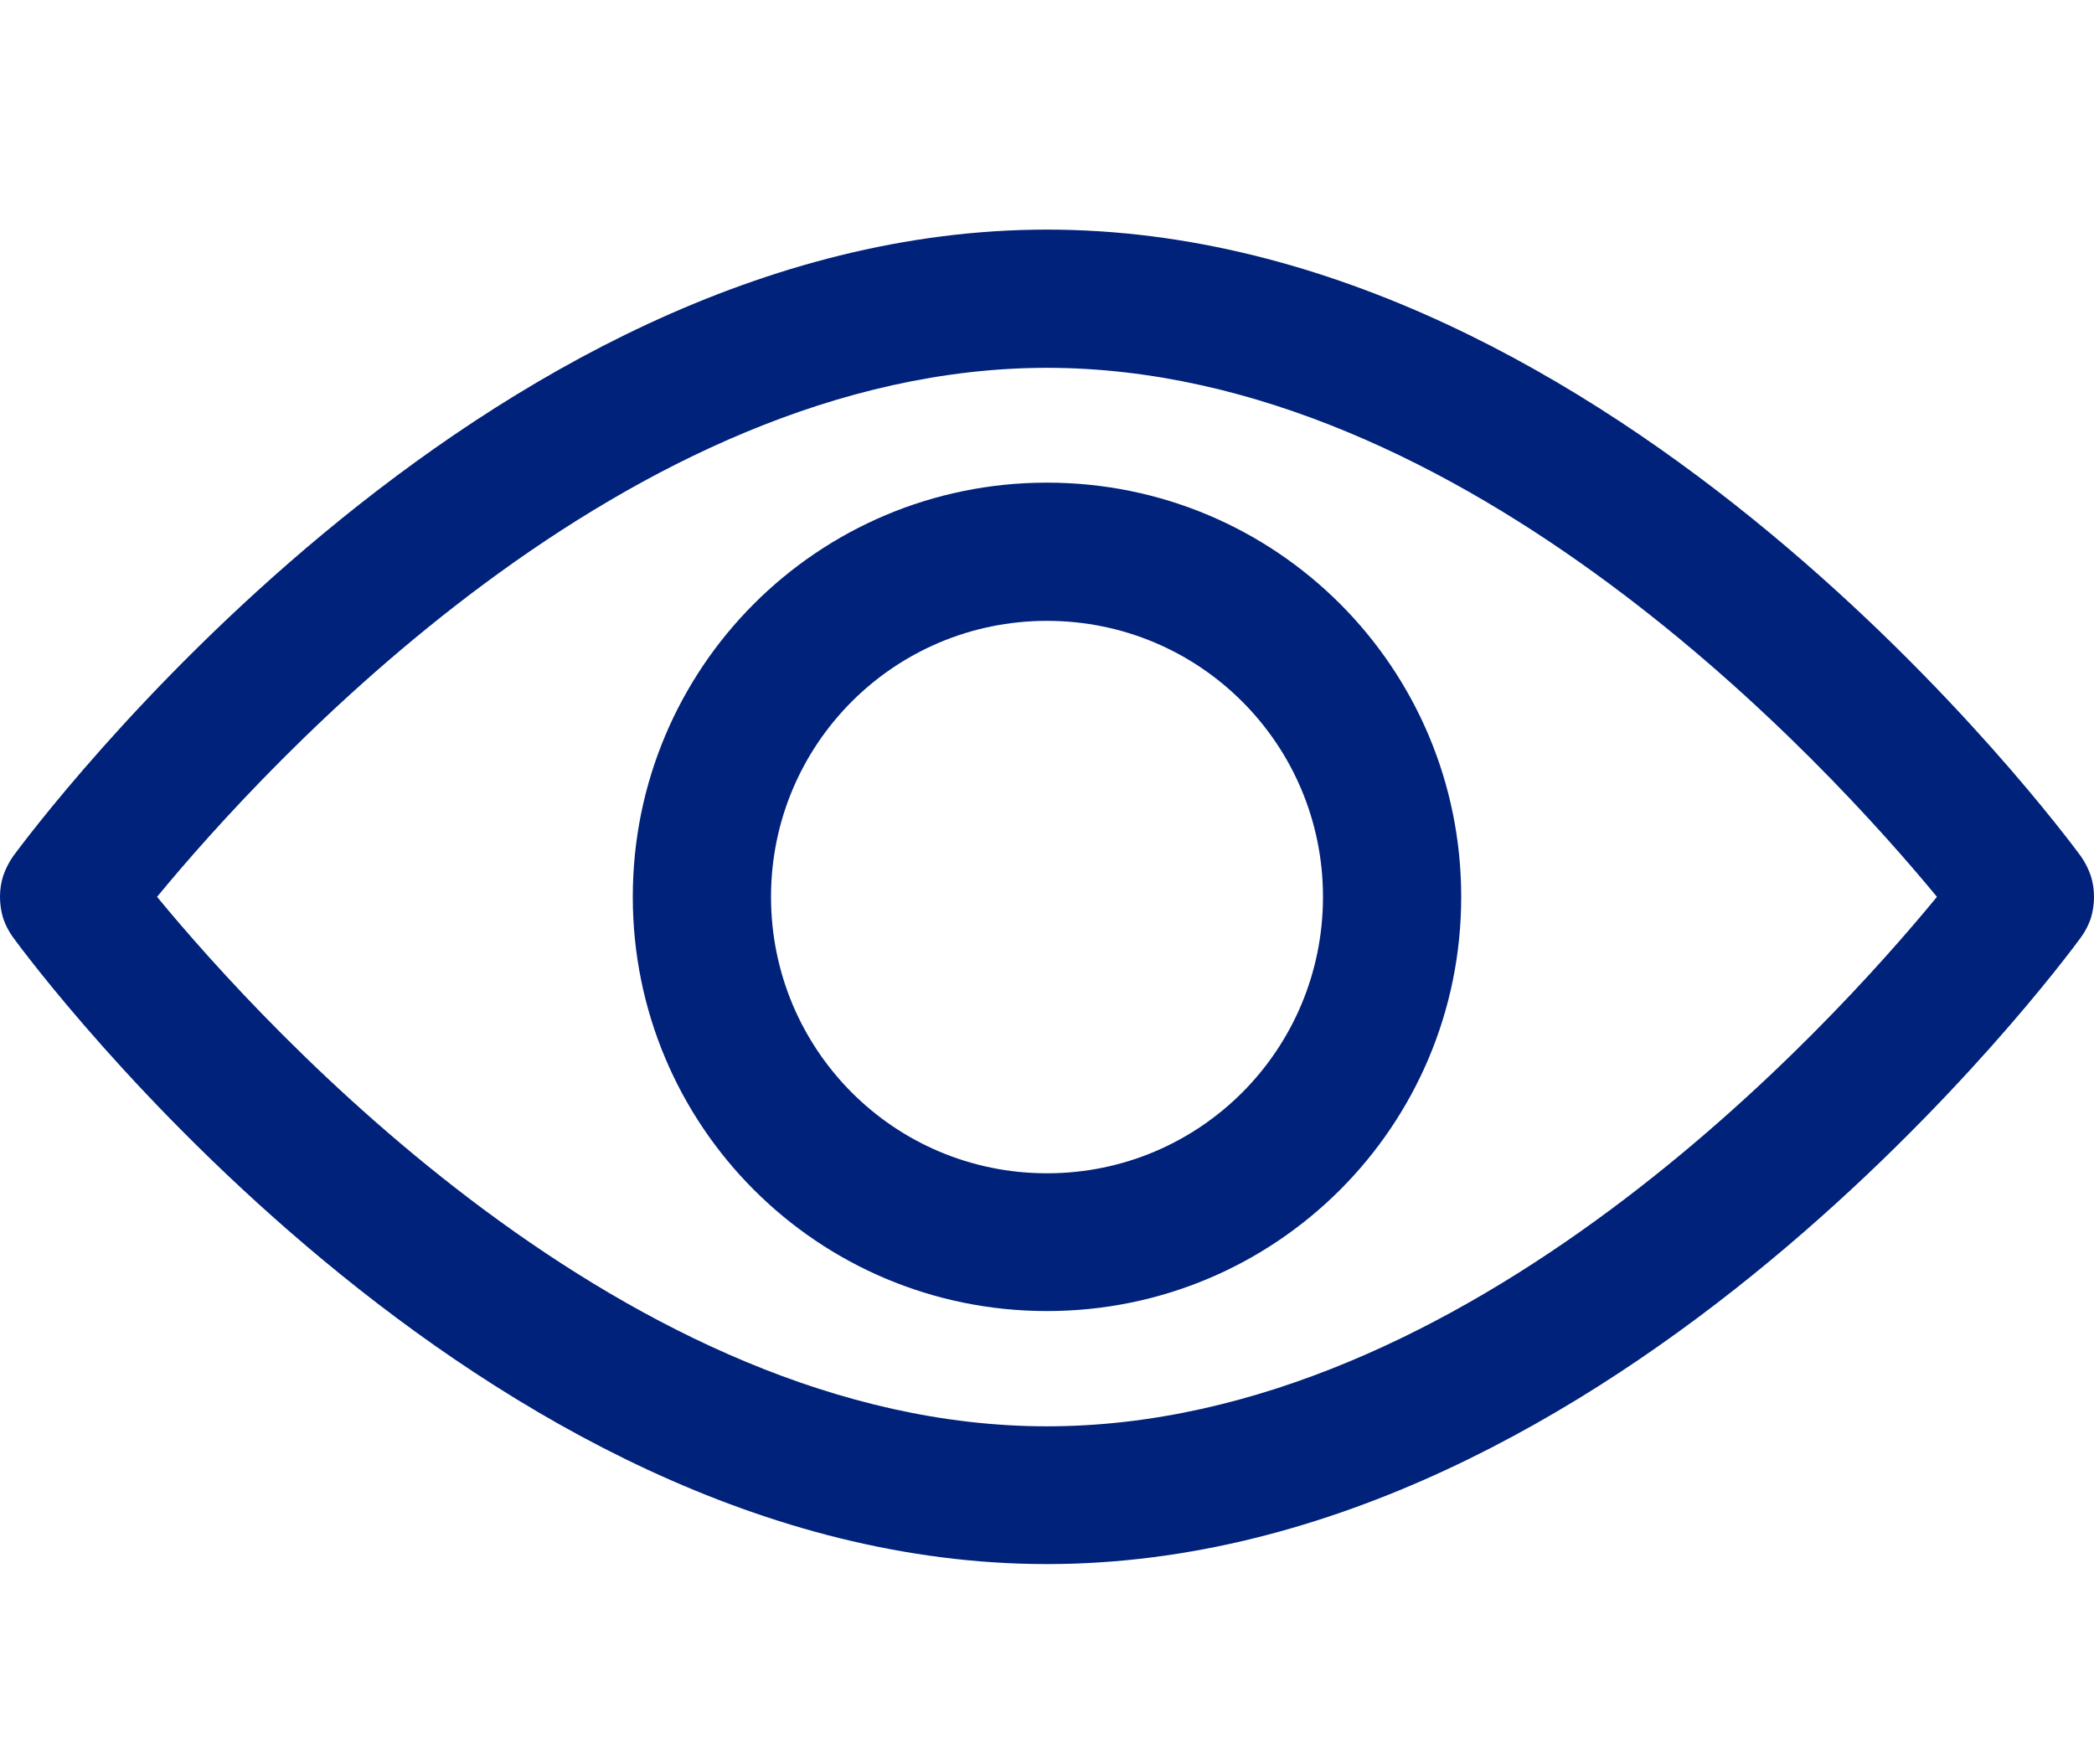
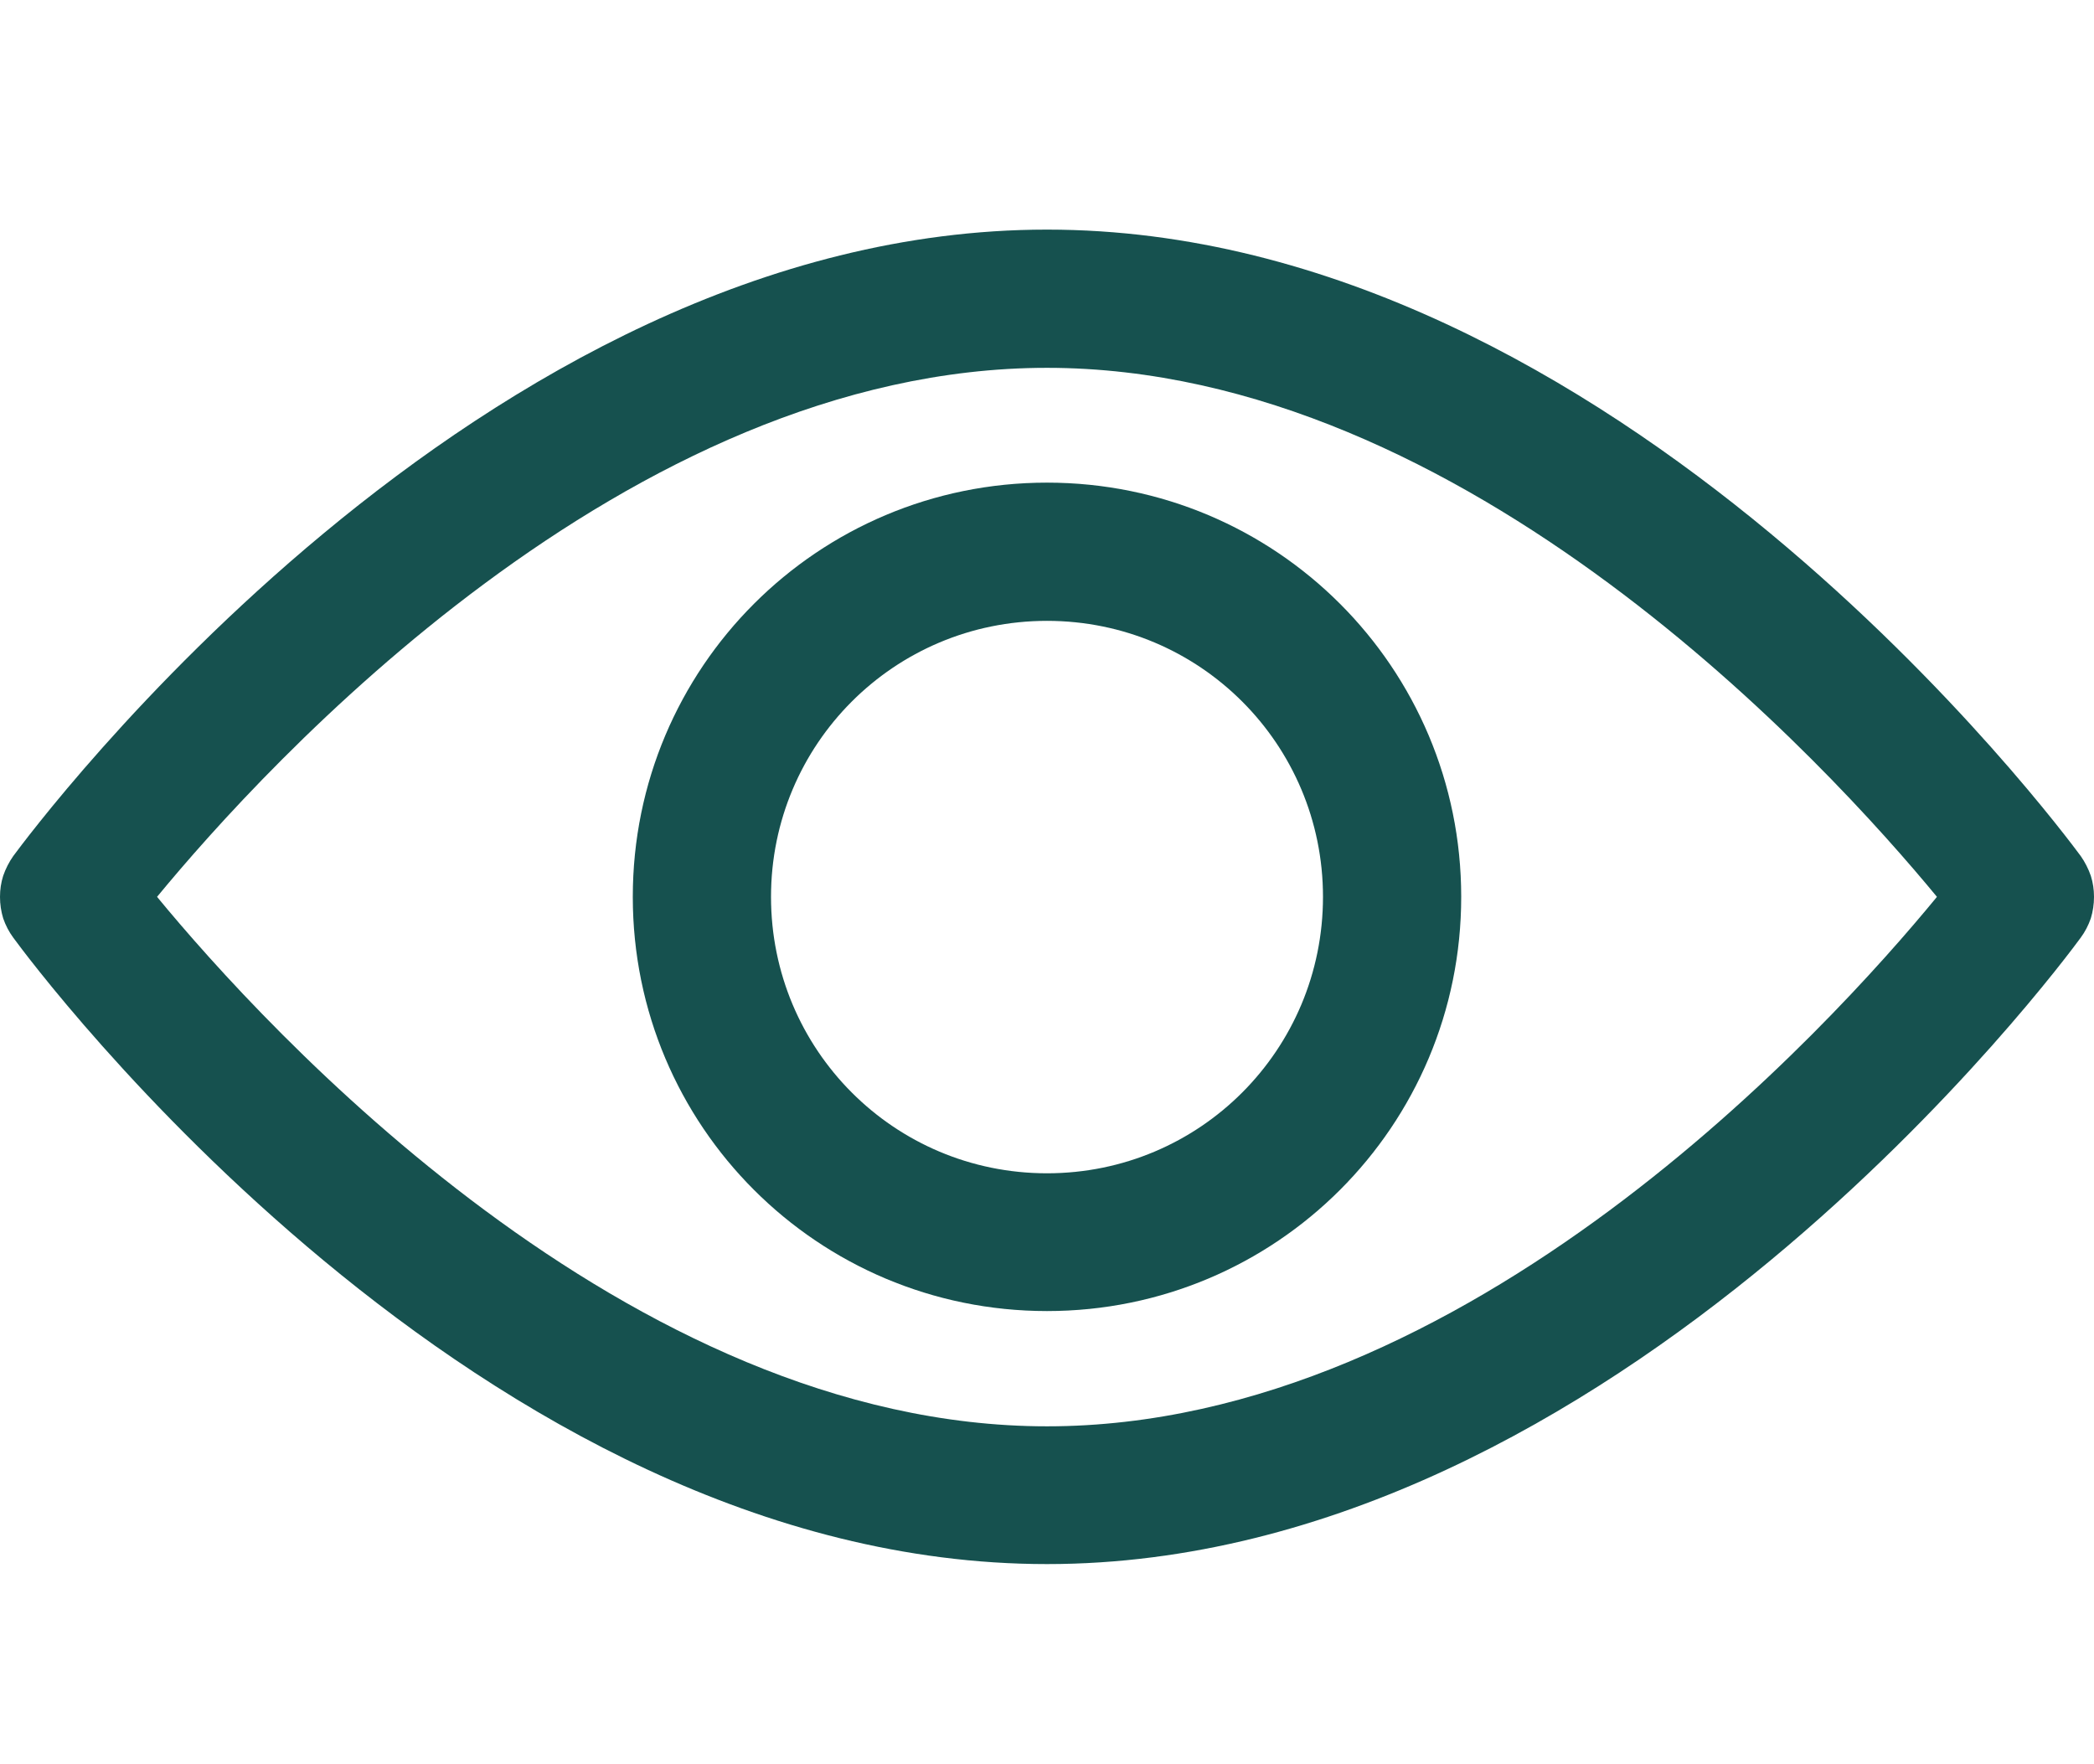
<svg xmlns="http://www.w3.org/2000/svg" version="1.2" viewBox="0 0 456 384" width="456" height="384">
  <style>
- 		.s0 { fill: #5302ff } 
+ 		.s0 { fill: #000000 } 
	</style>
  <filter id="f0">
-     <feFlood flood-color="#00247a" flood-opacity="1" />
+     <feFlood flood-color="#145150" flood-opacity="1" />
    <feBlend mode="normal" in2="SourceGraphic" />
    <feComposite in2="SourceAlpha" operator="in" />
  </filter>
  <g id="Layer" filter="url(#f0)">
-     <path id="Layer" fill-rule="evenodd" className="s0" d="m455.3 190.7q0.7 2.2 0.7 4.6 0 2.4-0.7 4.7-0.8 2.3-2.2 4.2c-4.1 5.6-101.1 136.4-225.1 136.4-124 0-221-130.8-225.1-136.4q-1.4-1.9-2.2-4.2-0.7-2.3-0.7-4.7 0-2.4 0.7-4.6 0.8-2.3 2.2-4.3c4.1-5.5 101.1-136.4 225.1-136.4 124 0 221 130.9 225.1 136.4q1.4 2 2.2 4.3zm-33.5 4.6c-23.4-28.4-102.5-115.2-193.8-115.2-91.5 0-170.4 86.8-193.8 115.2 23.4 28.4 102.5 115.3 193.8 115.3 91.5 0 170.4-86.8 193.8-115.3z" />
-     <path id="Layer" fill-rule="evenodd" className="s0" d="m228 285.5c-49.9 0-90.2-40.3-90.2-90.2 0-49.9 40.3-90.2 90.2-90.2 49.9 0 90.2 40.3 90.2 90.2 0 49.9-40.3 90.2-90.2 90.2zm60.1-90.2c0-33.2-26.8-60.1-60.1-60.1-33.3 0-60.1 26.9-60.1 60.1 0 33.3 26.8 60.2 60.1 60.2 33.3 0 60.1-26.9 60.1-60.2z" />
-     <path id="Shape 1" className="s0" d="" />
+     <path id="Layer" fill-rule="evenodd" class="s0" d="m455.3 190.7q0.7 2.2 0.7 4.6 0 2.4-0.7 4.7-0.8 2.3-2.2 4.2c-4.1 5.6-101.1 136.4-225.1 136.4-124 0-221-130.8-225.1-136.4q-1.4-1.9-2.2-4.2-0.7-2.3-0.7-4.7 0-2.4 0.7-4.6 0.8-2.3 2.2-4.3c4.1-5.5 101.1-136.4 225.1-136.4 124 0 221 130.9 225.1 136.4q1.4 2 2.2 4.3zm-33.5 4.6c-23.4-28.4-102.5-115.2-193.8-115.2-91.5 0-170.4 86.8-193.8 115.2 23.4 28.4 102.5 115.3 193.8 115.3 91.5 0 170.4-86.8 193.8-115.3z" />
+     <path id="Layer" fill-rule="evenodd" class="s0" d="m228 285.5c-49.9 0-90.2-40.3-90.2-90.2 0-49.9 40.3-90.2 90.2-90.2 49.9 0 90.2 40.3 90.2 90.2 0 49.9-40.3 90.2-90.2 90.2zm60.1-90.2c0-33.2-26.8-60.1-60.1-60.1-33.3 0-60.1 26.9-60.1 60.1 0 33.3 26.8 60.2 60.1 60.2 33.3 0 60.1-26.9 60.1-60.2z" />
+     <path id="Shape 1" class="s0" d="" />
  </g>
</svg>
